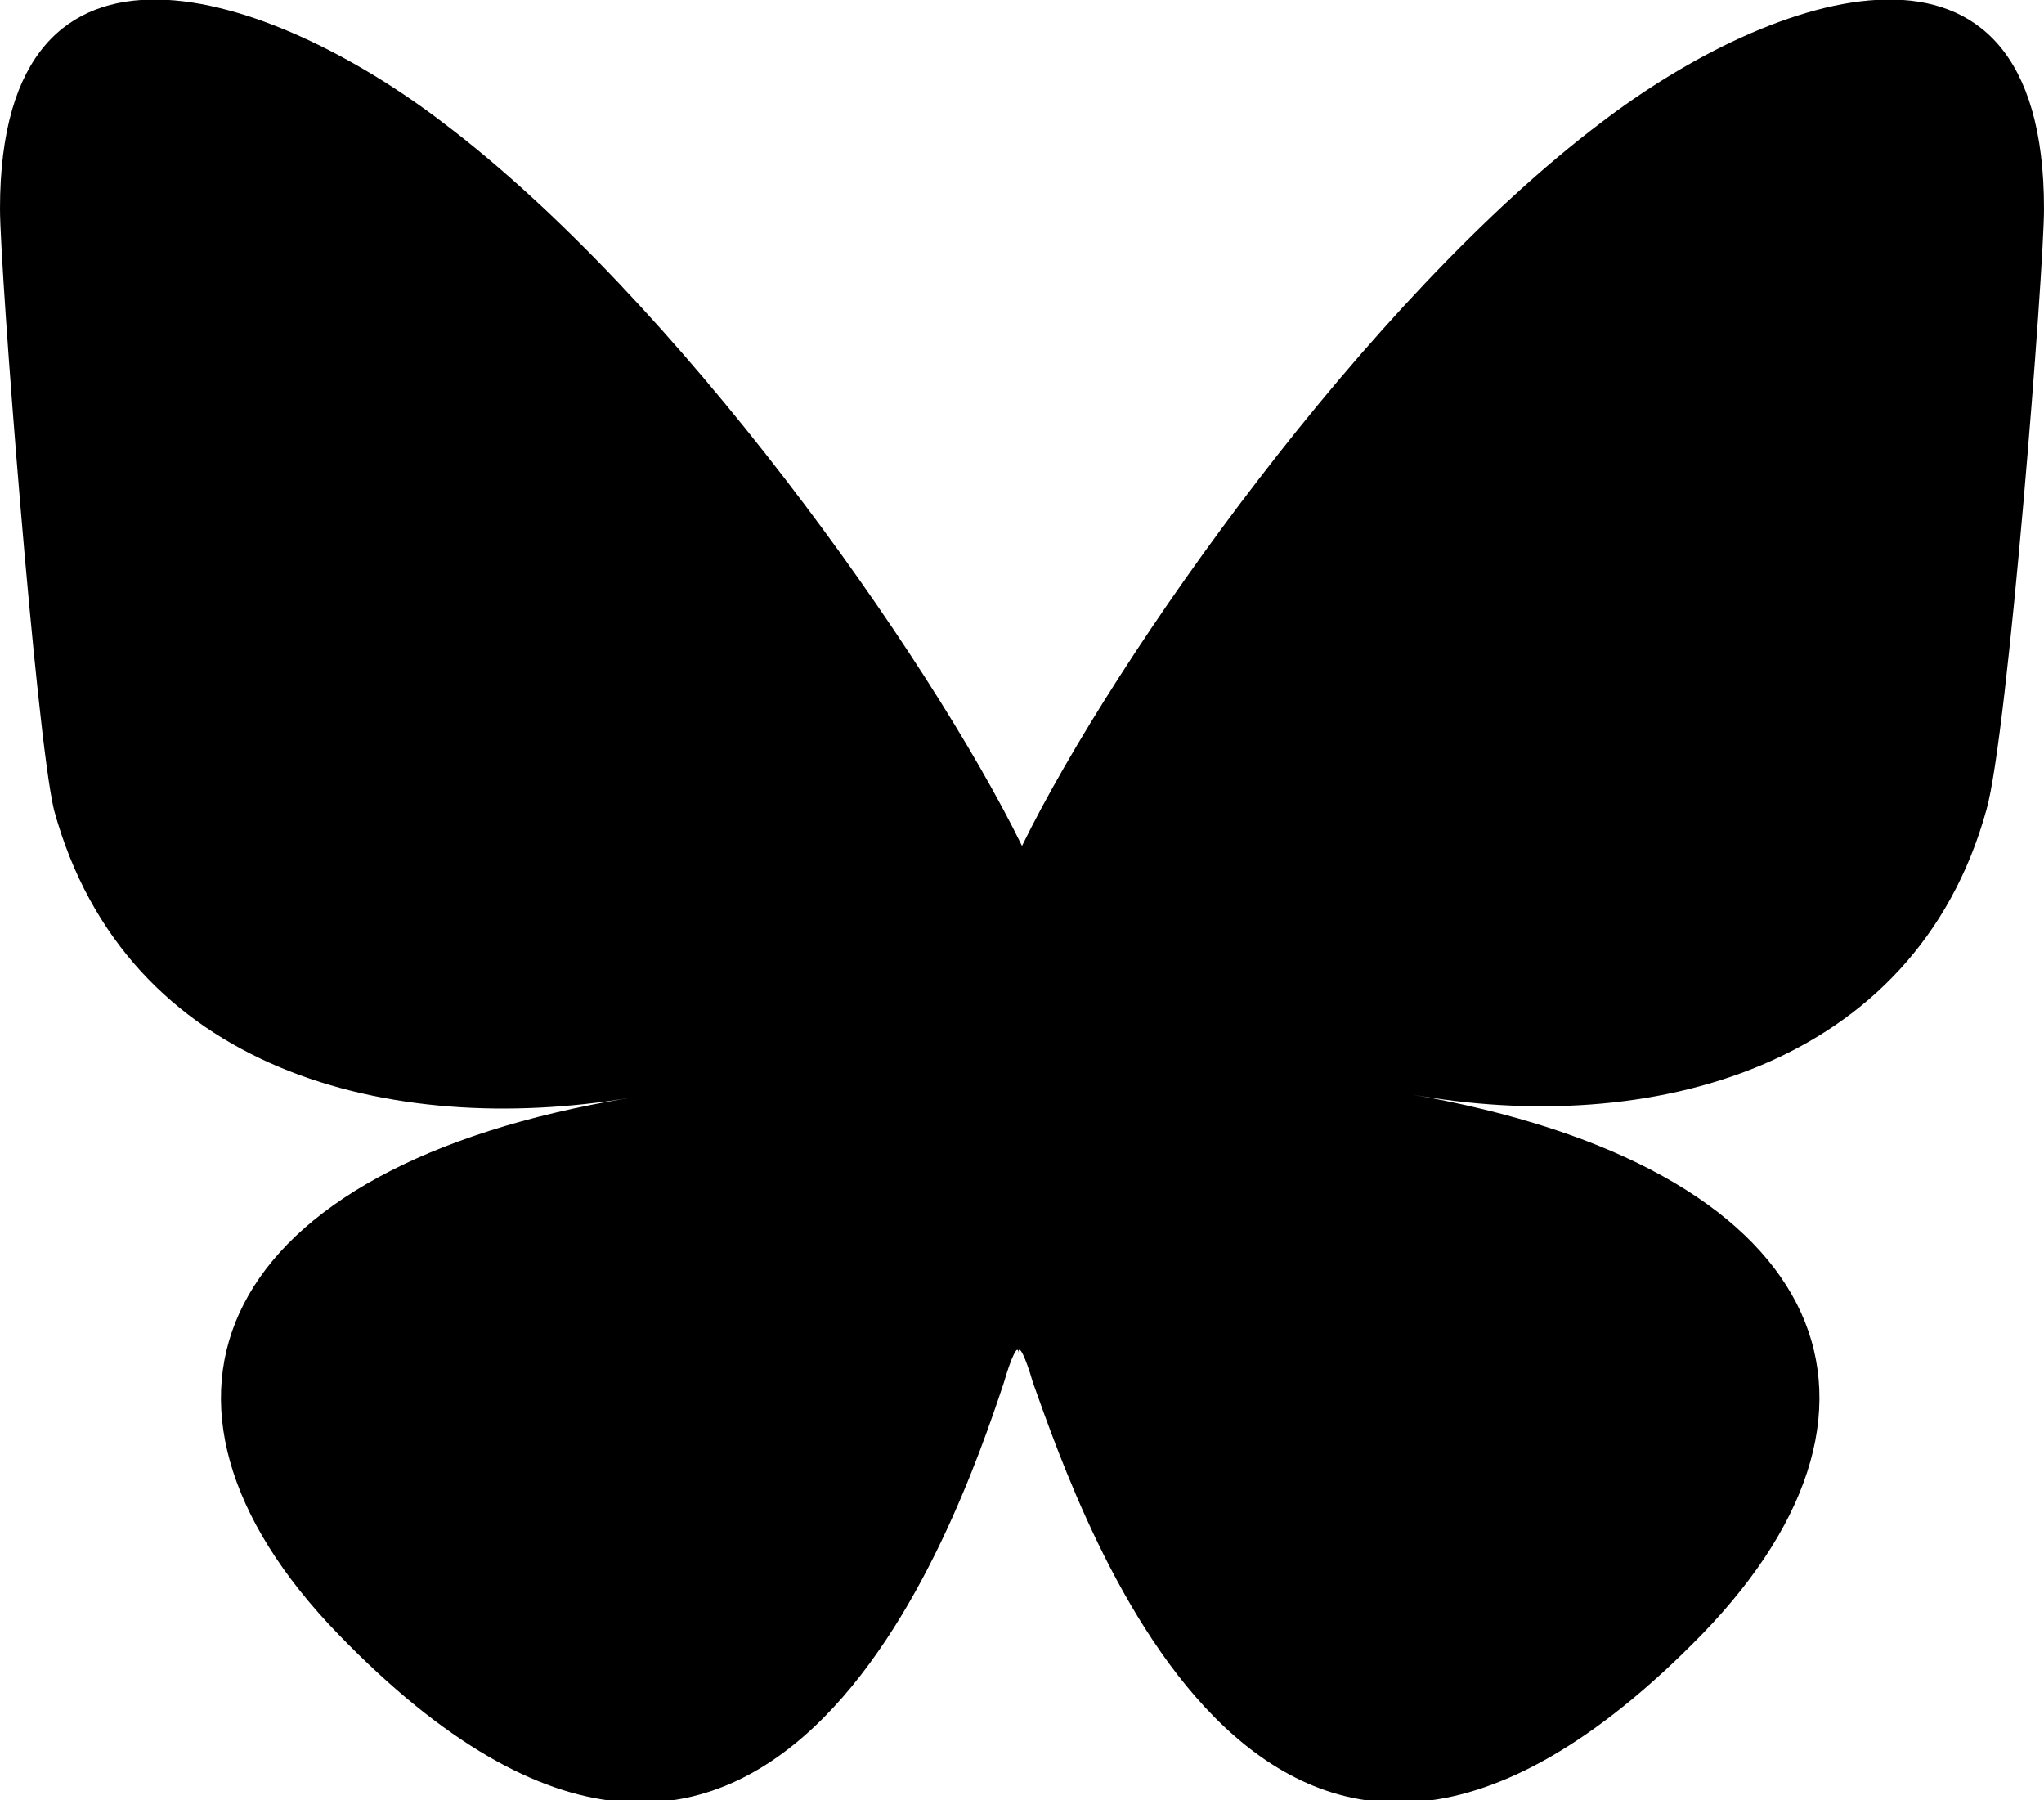
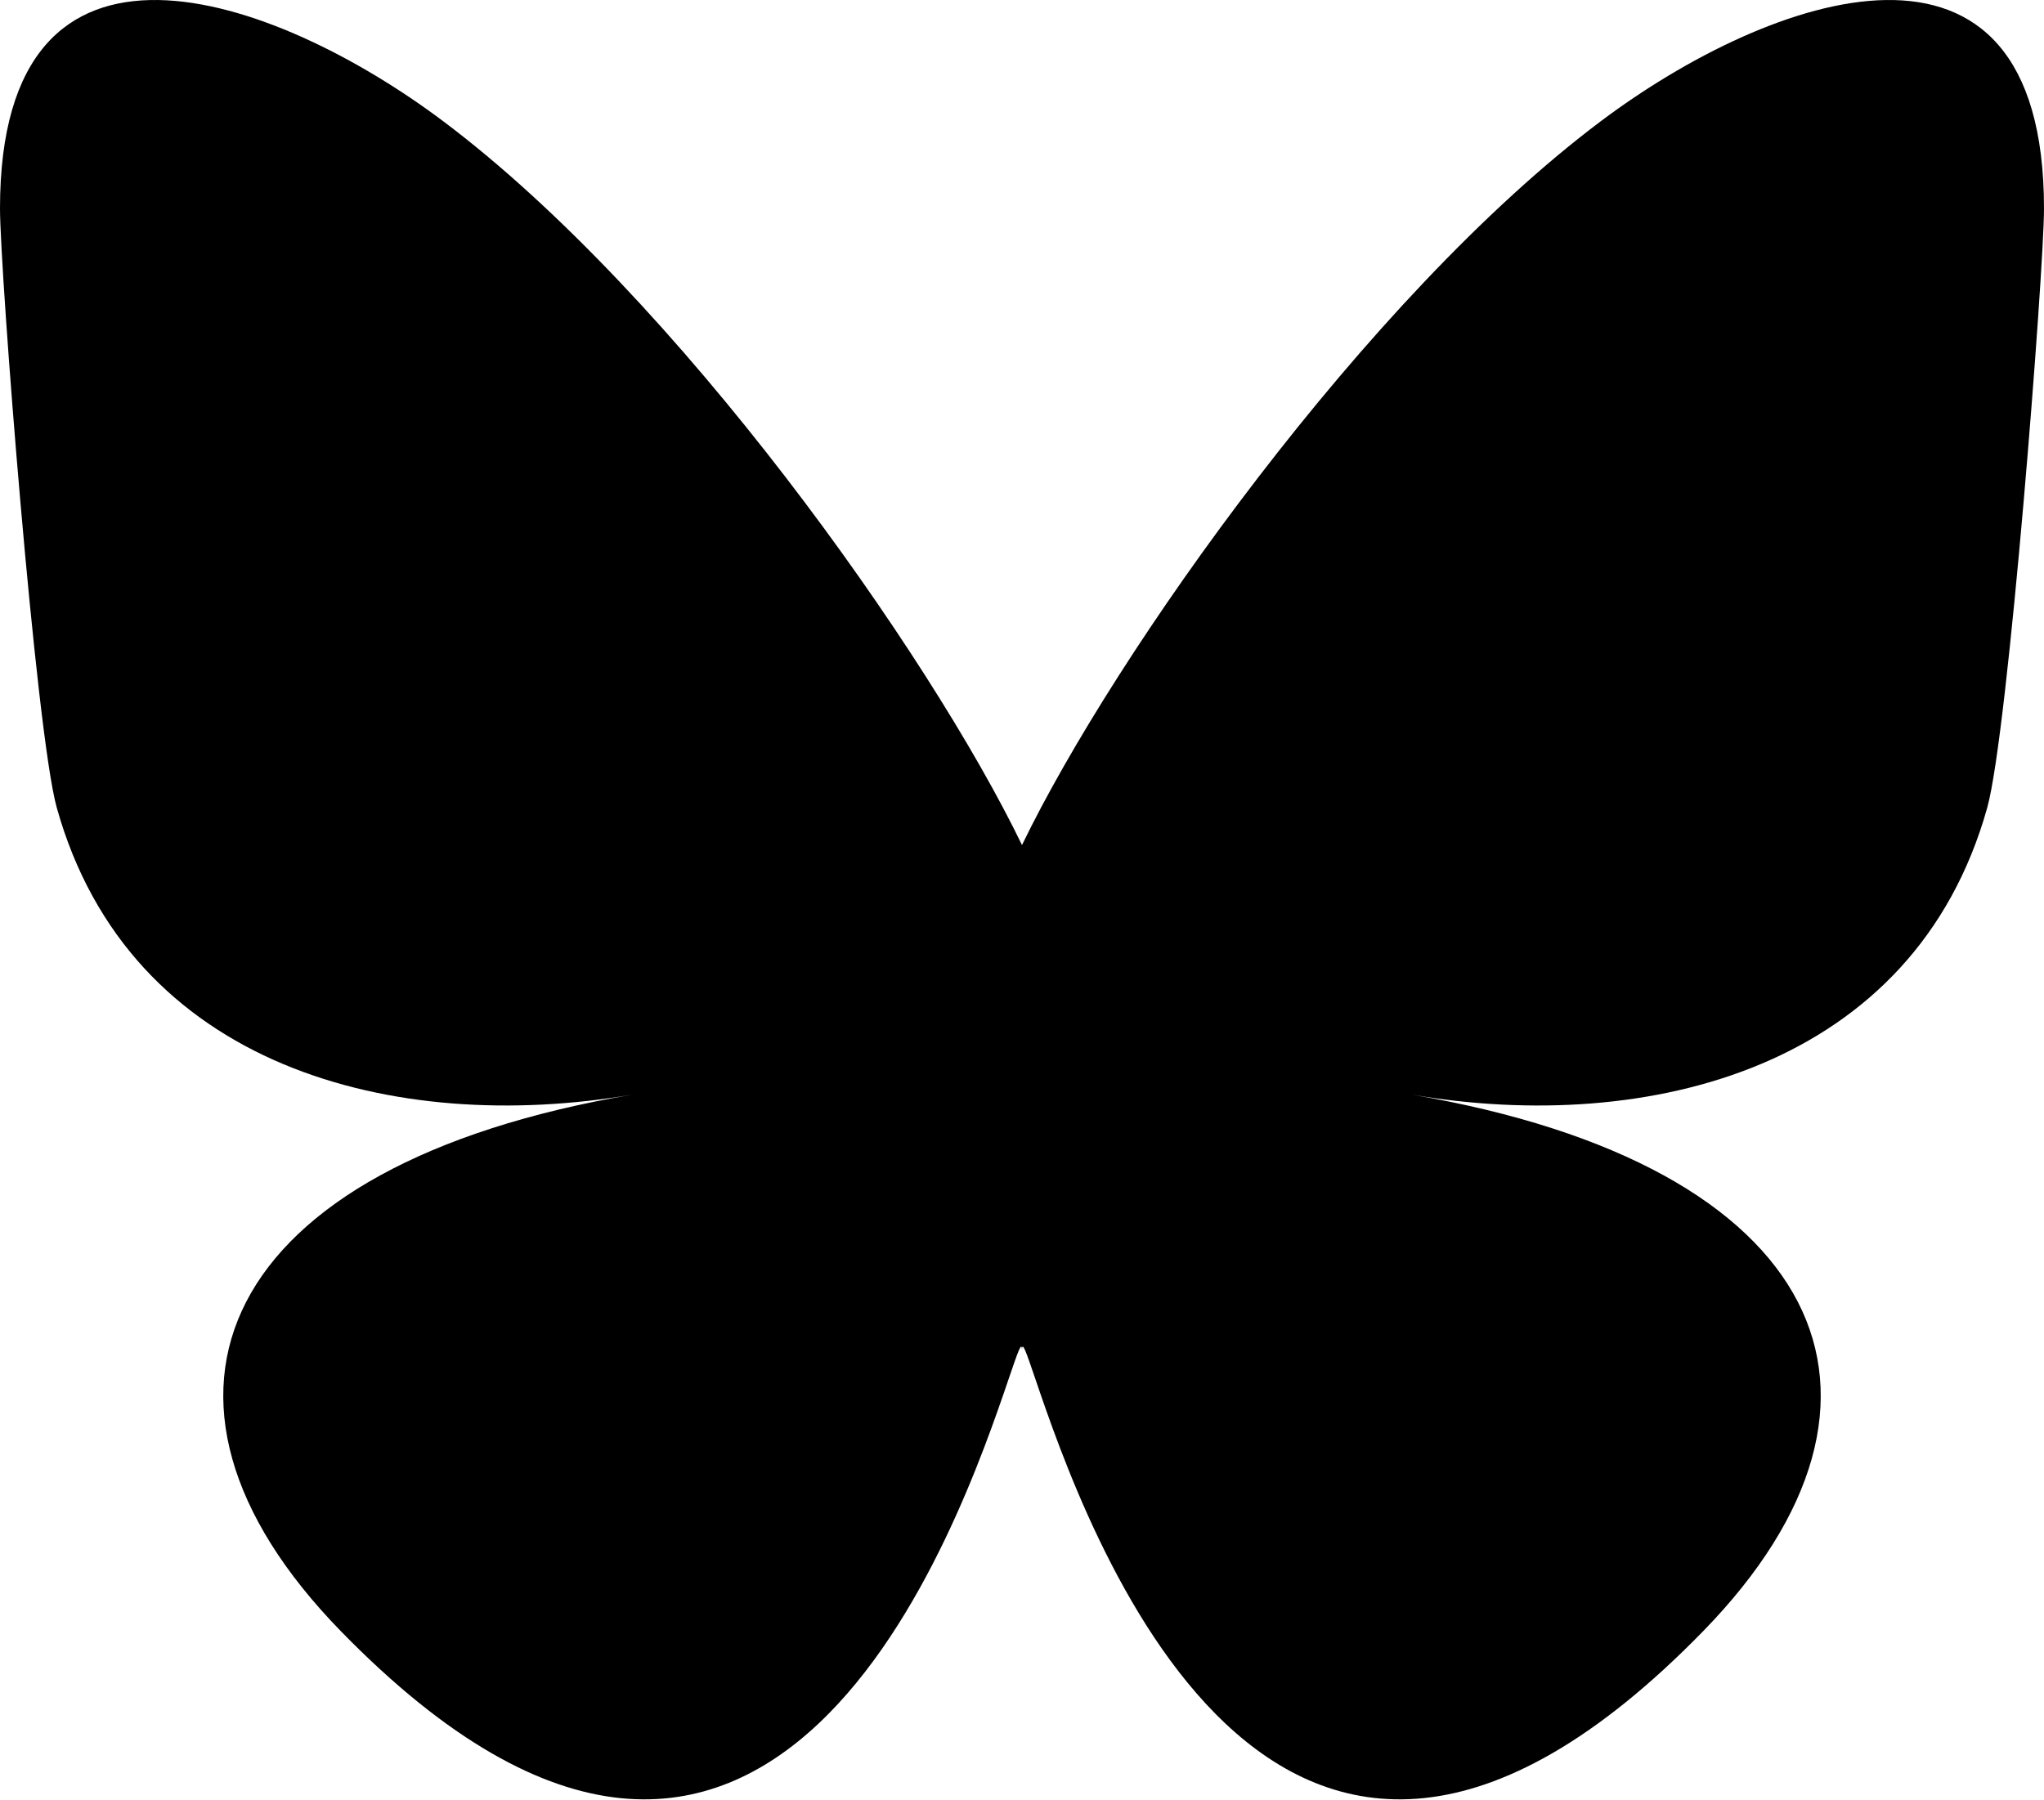
- <svg xmlns="http://www.w3.org/2000/svg" viewBox="0 0 568 500">
-   <path d="M123 34c65 49 135 148 161 201 26-53 96-152 161-201C492-2 568-29 568 58c0 17-10 146-16 167-20 72-94 91-160 79 115 20 144 85 81 150-120 123-172-31-186-70-2-7-4-11-4-8 0-3-2 1-4 8-13 39-66 193-185 70-63-65-34-130 81-149-66 11-140-7-160-80C10 204 0 75 0 58 0-29 76-2 123 34Z" />
+ <svg xmlns="http://www.w3.org/2000/svg" viewBox="0 0 568 500.1">
+   <path d="M123.121 33.664C188.241 82.553 258.281 181.68 284 234.873c25.719-53.192 95.759-152.32 160.879-201.21C491.866-1.611 568-28.906 568 57.947c0 17.346-9.945 145.713-15.778 166.555-20.275 72.453-94.155 90.933-159.875 79.748C507.222 323.8 536.444 388.56 473.333 453.32c-119.86 122.992-172.272-30.859-185.702-70.281-2.462-7.227-3.614-10.608-3.631-7.733-.017-2.875-1.169.506-3.631 7.733-13.43 39.422-65.842 193.273-185.702 70.281-63.111-64.76-33.89-129.52 80.986-149.071-65.72 11.185-139.6-7.295-159.875-79.748C9.945 203.659 0 75.291 0 57.946 0-28.906 76.135-1.612 123.121 33.664Z" fill="#000000" />
</svg>
